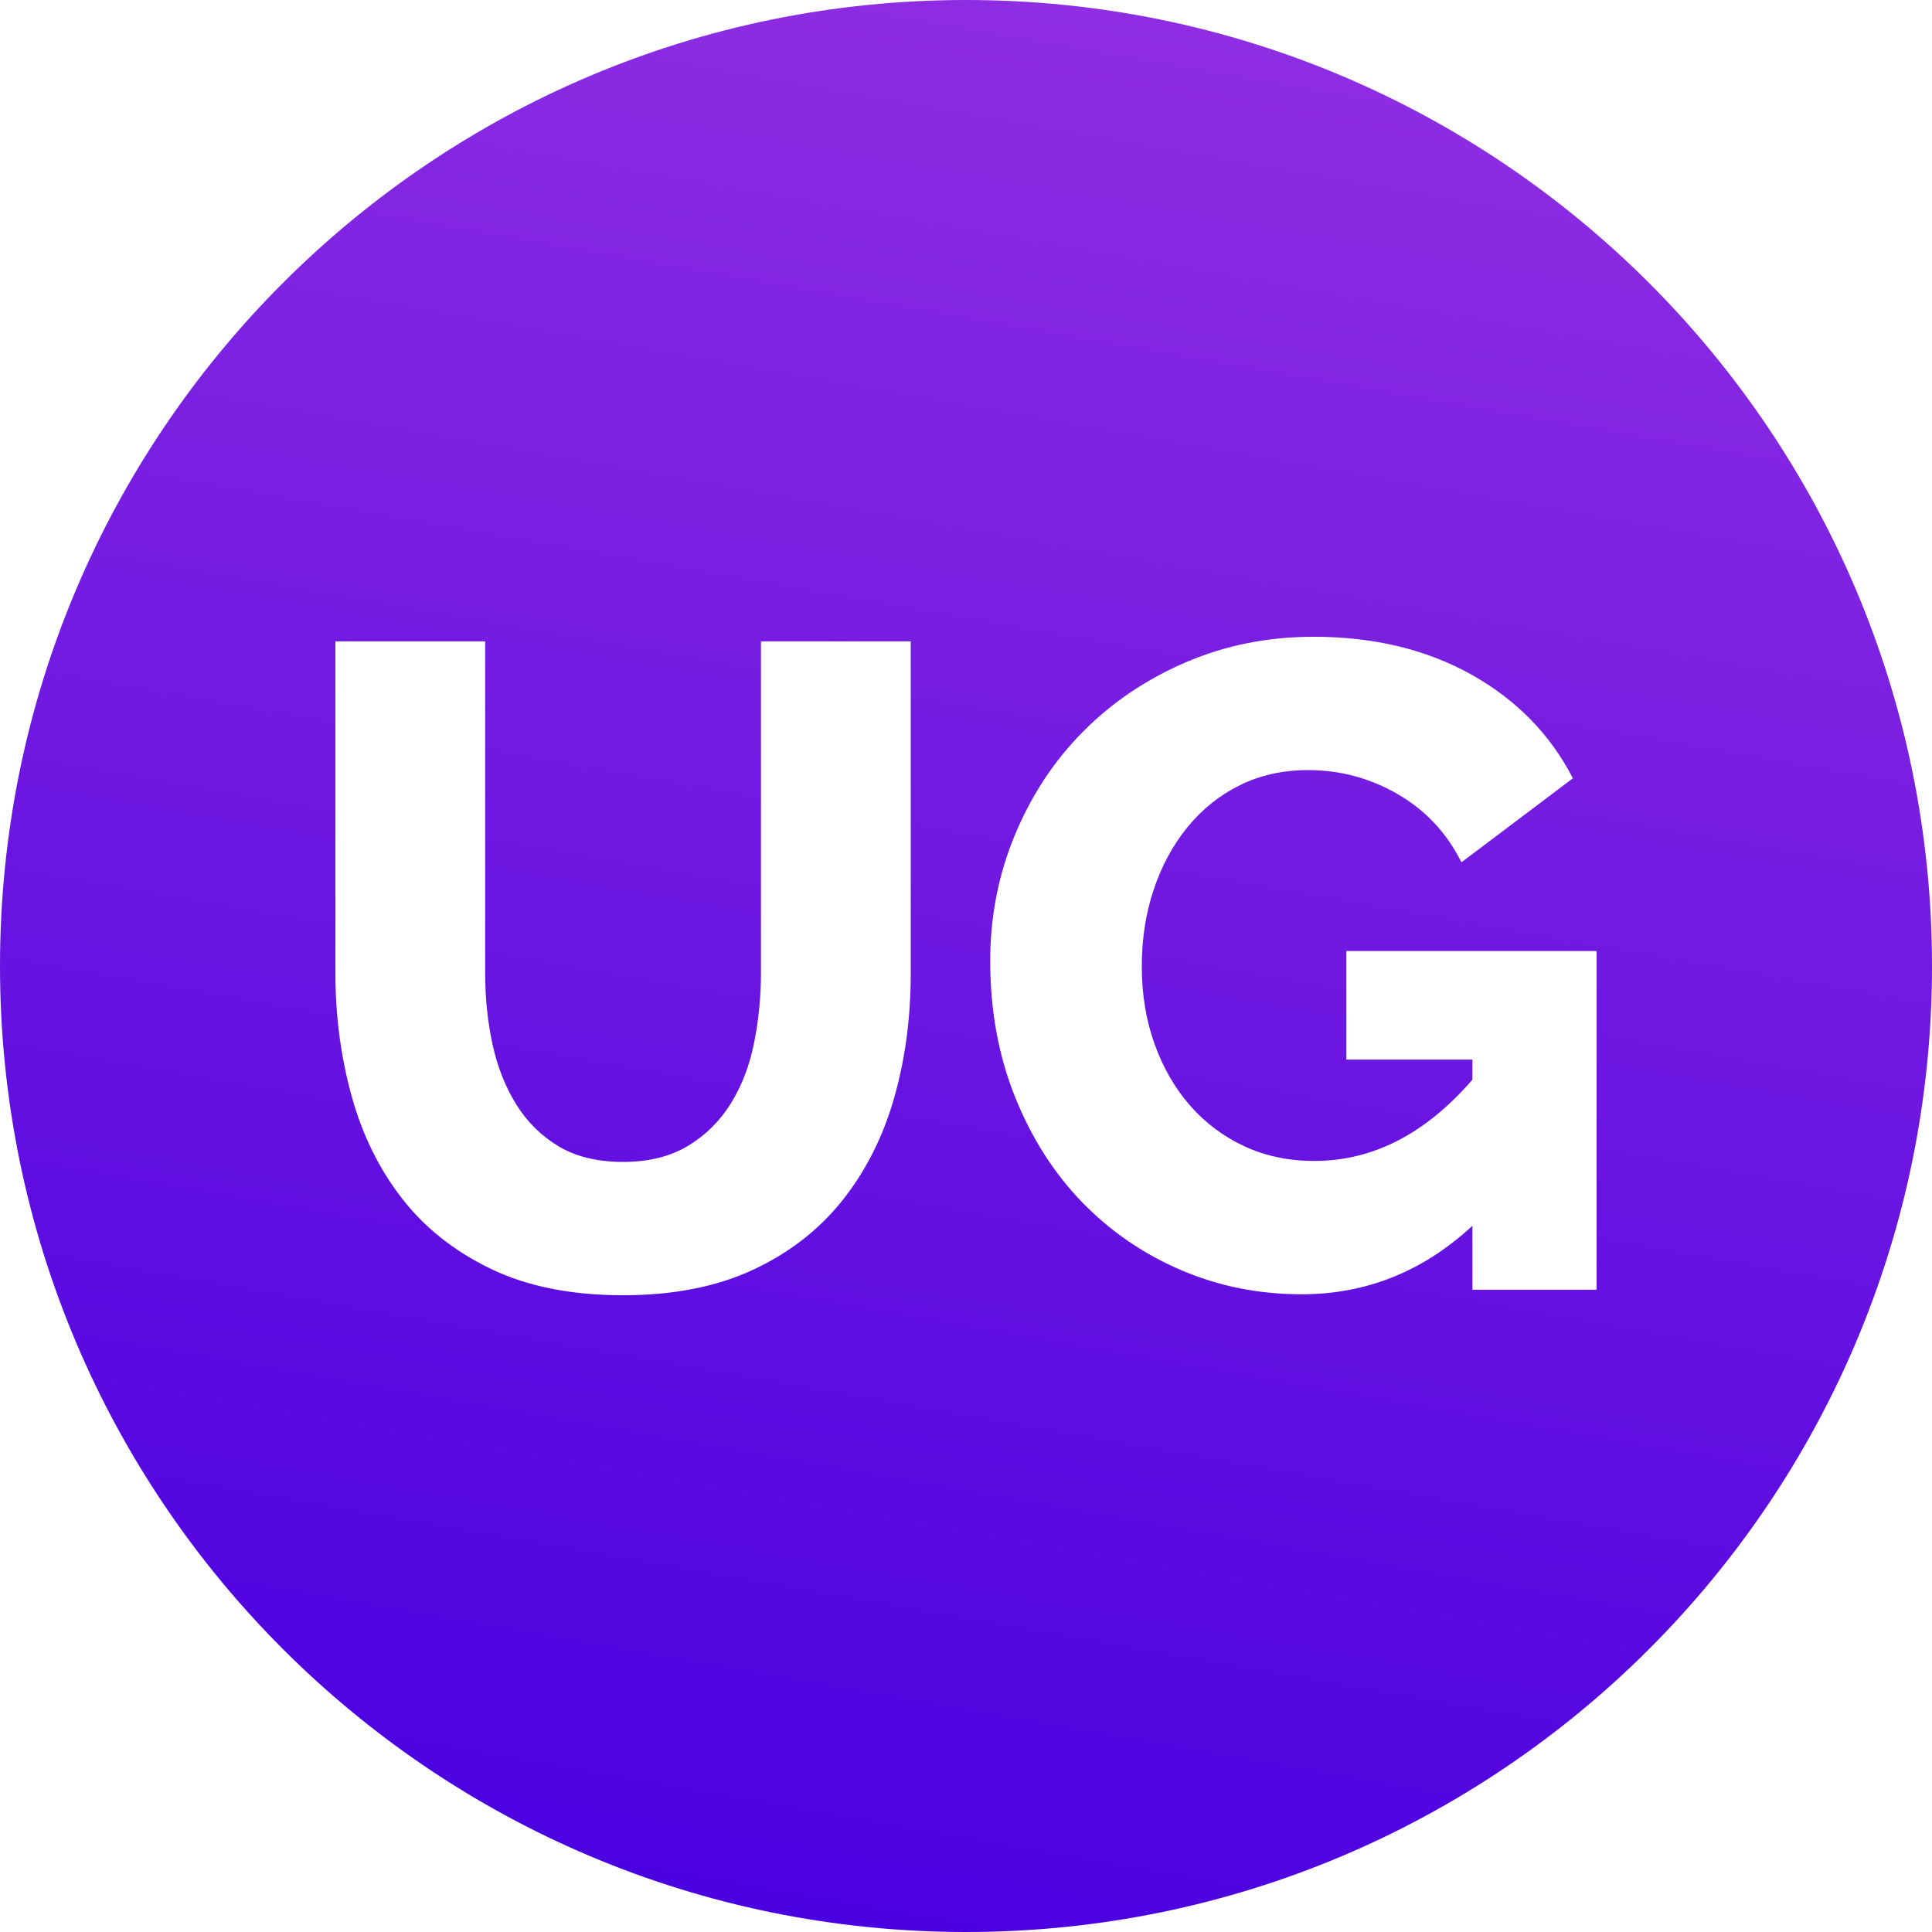
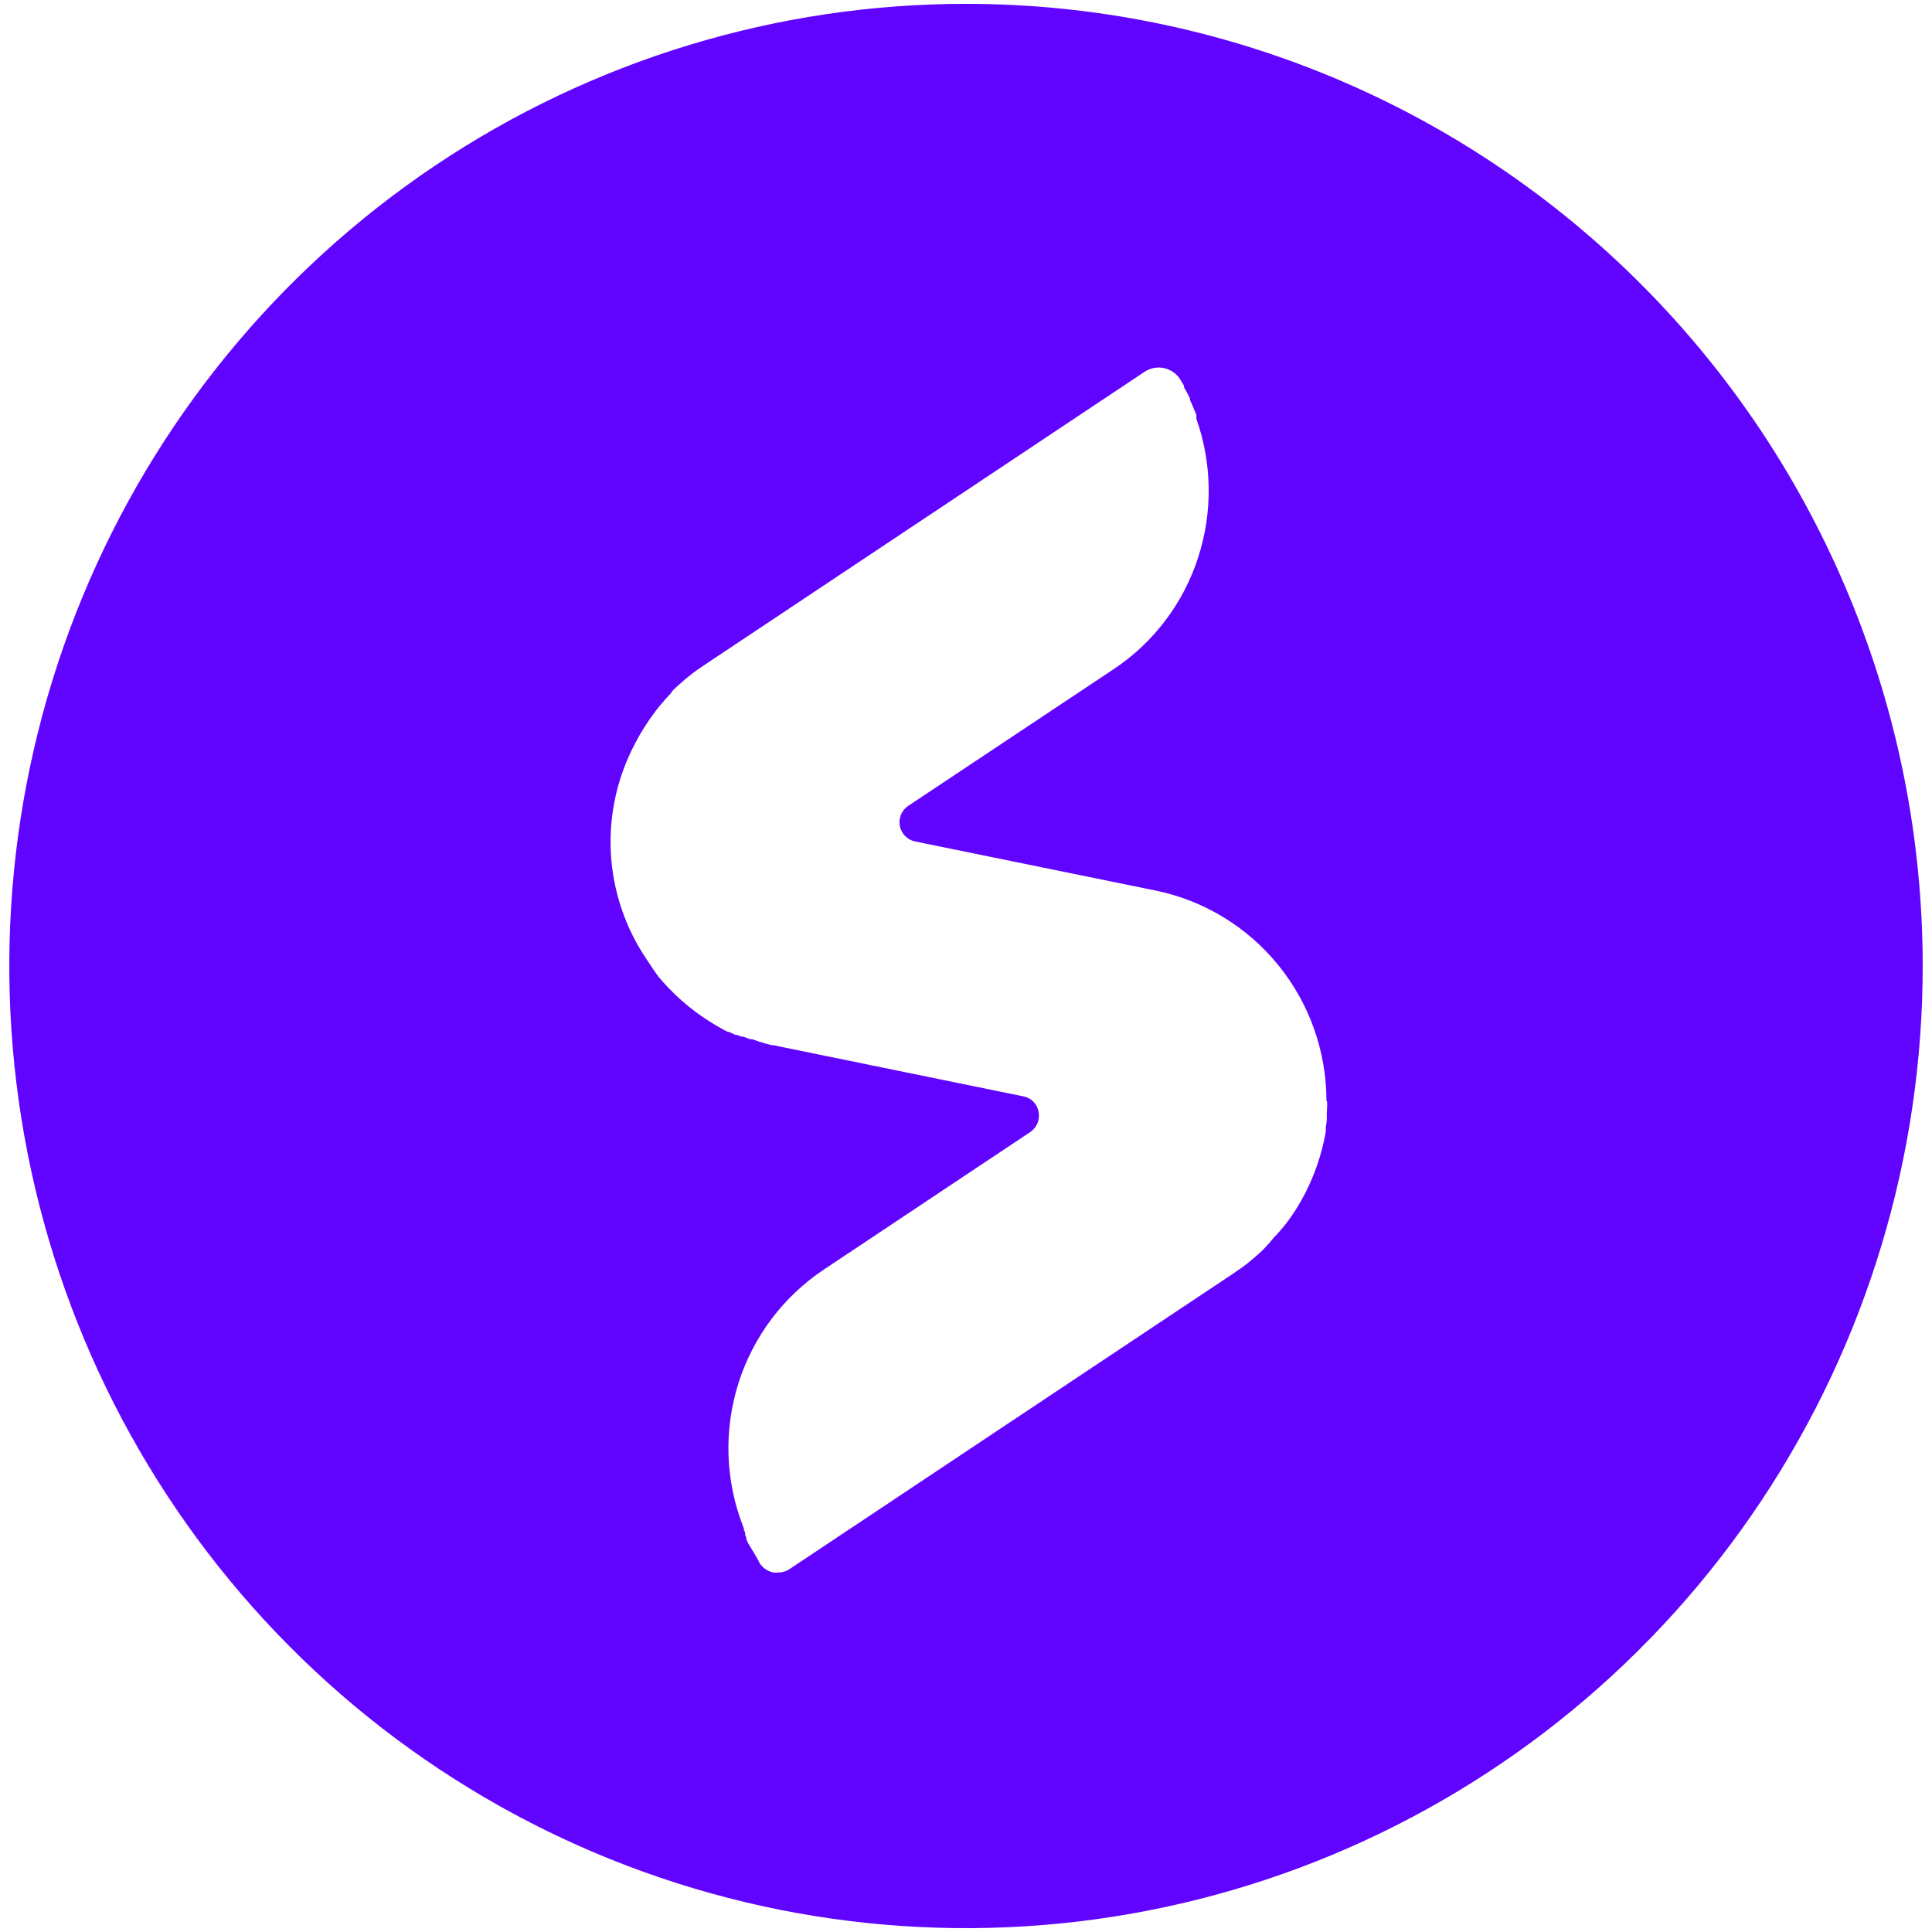
- <svg xmlns="http://www.w3.org/2000/svg" version="1.1" id="Layer_1" x="0px" y="0px" width="200px" height="200px" viewBox="200 200 200 200" enable-background="new 200 200 200 200" xml:space="preserve">
-   <linearGradient id="SVGID_1_" gradientUnits="userSpaceOnUse" x1="1169.369" y1="491.503" x2="1134.634" y2="688.498" gradientTransform="matrix(1 0 0 1 -852 -290)">
-     <stop offset="0" style="stop-color:#8E2DE2" />
-     <stop offset="1" style="stop-color:#4A00E0" />
-   </linearGradient>
-   <path fill="url(#SVGID_1_)" d="M300,200c-55.239,0-100,44.78-100,100.003C200,355.228,244.761,400,300,400  c55.231,0,100-44.772,100-99.997C400,244.78,355.229,200,300,200z M294.282,300.706c0,4.666-0.584,9.012-1.75,13.05  c-1.166,4.031-2.962,7.559-5.388,10.586c-2.428,3.023-5.519,5.408-9.265,7.14c-3.753,1.731-8.21,2.601-13.378,2.601  c-5.357,0-9.926-0.912-13.708-2.741c-3.781-1.828-6.855-4.272-9.217-7.329c-2.364-3.057-4.097-6.6-5.201-10.638  c-1.104-4.03-1.655-8.255-1.655-12.667v-34.314h15.504v34.314c0,2.588,0.251,5.045,0.757,7.377c0.505,2.332,1.324,4.409,2.458,6.24  c1.136,1.824,2.6,3.274,4.397,4.345c1.795,1.075,4.016,1.61,6.664,1.61c2.648,0,4.885-0.557,6.714-1.658  c1.826-1.1,3.308-2.564,4.441-4.392c1.135-1.829,1.939-3.922,2.41-6.288c0.475-2.367,0.709-4.774,0.709-7.234v-34.314h15.506  L294.282,300.706L294.282,300.706z M352.422,333.516v-6.621c-5.103,4.728-10.998,7.088-17.677,7.088  c-4.411,0-8.572-0.83-12.478-2.501c-3.908-1.671-7.326-4.019-10.26-7.042c-2.93-3.029-5.245-6.668-6.945-10.925  c-1.702-4.251-2.555-8.931-2.555-14.036c0-4.599,0.852-8.951,2.555-13.046c1.7-4.096,4.047-7.662,7.043-10.683  c2.993-3.028,6.538-5.42,10.635-7.184c4.096-1.764,8.508-2.648,13.234-2.648c6.238,0,11.689,1.312,16.355,3.922  c4.665,2.616,8.16,6.192,10.494,10.73l-11.534,8.697c-1.511-3.023-3.704-5.375-6.569-7.043c-2.871-1.666-5.975-2.504-9.313-2.504  c-2.587,0-4.934,0.516-7.045,1.559c-2.112,1.043-3.922,2.488-5.436,4.353c-1.516,1.855-2.682,4.018-3.5,6.471  c-0.82,2.46-1.229,5.105-1.229,7.94c0,2.899,0.443,5.582,1.324,8.033c0.881,2.46,2.111,4.591,3.687,6.386  c1.577,1.796,3.453,3.197,5.628,4.208c2.172,1.011,4.581,1.51,7.23,1.51c6.05,0,11.502-2.799,16.354-8.411v-2.081h-13.044v-11.242  h25.9v35.071L352.422,333.516L352.422,333.516z" />
+ <svg xmlns="http://www.w3.org/2000/svg" version="1.1" id="Layer_1" x="0px" y="0px" width="512px" height="512px" viewBox="0 0 512 512" enable-background="new 0 0 512 512" xml:space="preserve">
+   <g>
+     <path fill="#6104FF" d="M256.18,1.019c-50.153-0.036-99.19,14.888-140.909,42.888C73.55,71.904,41.026,111.717,21.81,158.304   C2.596,204.897-2.45,256.176,7.317,305.653c9.764,49.474,33.904,94.926,69.358,130.6c35.455,35.673,80.635,59.972,129.826,69.822   c49.187,9.847,100.175,4.801,146.513-14.5c46.338-19.302,85.944-51.987,113.804-93.93c27.864-41.943,42.73-91.248,42.719-141.692   c-0.012-67.586-26.703-132.399-74.212-180.204C387.817,27.945,323.384,1.067,256.18,1.019z M351.616,294.879   c0,0.677,0,1.314,0,1.896c-0.045,0.66-0.136,1.309-0.271,1.95v1.17c-1.286,7.379-4.005,14.435-8,20.759   c-0.766,1.218-1.575,2.345-2.386,3.431c-1.079,1.394-2.234,2.719-3.458,3.978c-1.193,1.507-2.502,2.91-3.912,4.207l-0.539,0.456   l-0.722,0.63l-0.314,0.27l-1.481,1.224l-1.619,1.219l-0.357,0.221l-1.621,1.134l-117.552,78.301   c-0.947,0.672-2.079,1.021-3.236,0.997c-0.402,0.048-0.811,0.048-1.215,0c-0.756-0.157-1.473-0.462-2.106-0.901   c-0.633-0.443-1.17-1.02-1.579-1.679c0-0.313-2.787-4.835-2.966-5.148c-0.147-0.36-0.312-0.707-0.495-1.043v-0.492   c-0.123-0.216-0.228-0.444-0.314-0.685v-0.492c0-0.275-0.226-0.503-0.315-0.768v-0.366l-0.315-0.858   c-4.644-12.07-5.052-25.371-1.152-37.701c3.899-12.335,11.874-22.96,22.594-30.111l54.755-36.483   c0.849-0.576,1.512-1.38,1.904-2.333c0.393-0.949,0.495-1.999,0.297-3.006c-0.176-1.02-0.66-1.957-1.383-2.694   c-0.723-0.738-1.652-1.23-2.663-1.416l-64.328-13.157l-1.842-0.408h-0.495l-1.709-0.45l-1.842-0.546l-0.72-0.27l-0.99-0.318h-0.492   l-1.755-0.672h-0.54l-1.077-0.455h-0.495l-1.709-0.817h-0.312c-0.594-0.251-1.164-0.558-1.71-0.899l-1.662-0.947l-1.62-0.997   c-5.084-3.232-9.636-7.246-13.487-11.891l-1.392-1.992l-1.617-2.436c-5.684-8.363-8.975-18.125-9.515-28.233   c-0.54-10.115,1.695-20.177,6.455-29.098c0.585-1.177,1.215-2.256,1.845-3.3l0.942-1.488c0.72-1.128,1.53-2.262,2.339-3.348   c0.273-0.408,0.573-0.804,0.897-1.175c0.357-0.493,0.747-0.96,1.17-1.404l1.125-1.308l0.537-0.588   c0.27-0.312,0.54-0.54,0.765-0.768v-0.228c0.396-0.444,0.818-0.864,1.26-1.26l1.08-0.954l0.357-0.318l1.125-0.996l1.396-1.08   l0.446-0.36l0.9-0.684l0.54-0.36l1.437-0.996l116.881-77.851c0.749-0.492,1.589-0.828,2.472-0.984   c0.879-0.168,1.785-0.15,2.657,0.048c0.877,0.192,1.705,0.558,2.437,1.08c0.732,0.516,1.354,1.176,1.83,1.938l0.987,1.625v0.408   l0.854,1.536l0.72,1.404V106l0.315,0.63c0.126,0.233,0.23,0.474,0.314,0.725l0.676,1.62c0.158,0.312,0.294,0.624,0.401,0.954   c-0.023,0.21-0.023,0.426,0,0.63v0.408c4.188,11.849,4.362,24.754,0.494,36.711c-3.916,12.186-11.846,22.661-22.478,29.704   l-54.346,36.166c-0.858,0.564-1.533,1.368-1.932,2.322c-0.402,0.947-0.513,1.997-0.321,3.005c0.195,1.02,0.681,1.949,1.403,2.682   c0.72,0.733,1.641,1.236,2.646,1.439l63.792,13.02c12.766,2.634,24.237,9.617,32.479,19.775   c8.236,10.157,12.74,22.865,12.742,35.967c0.36-0.492,0.091,3.071,0.091,3.071V294.879z" />
+   </g>
</svg>
